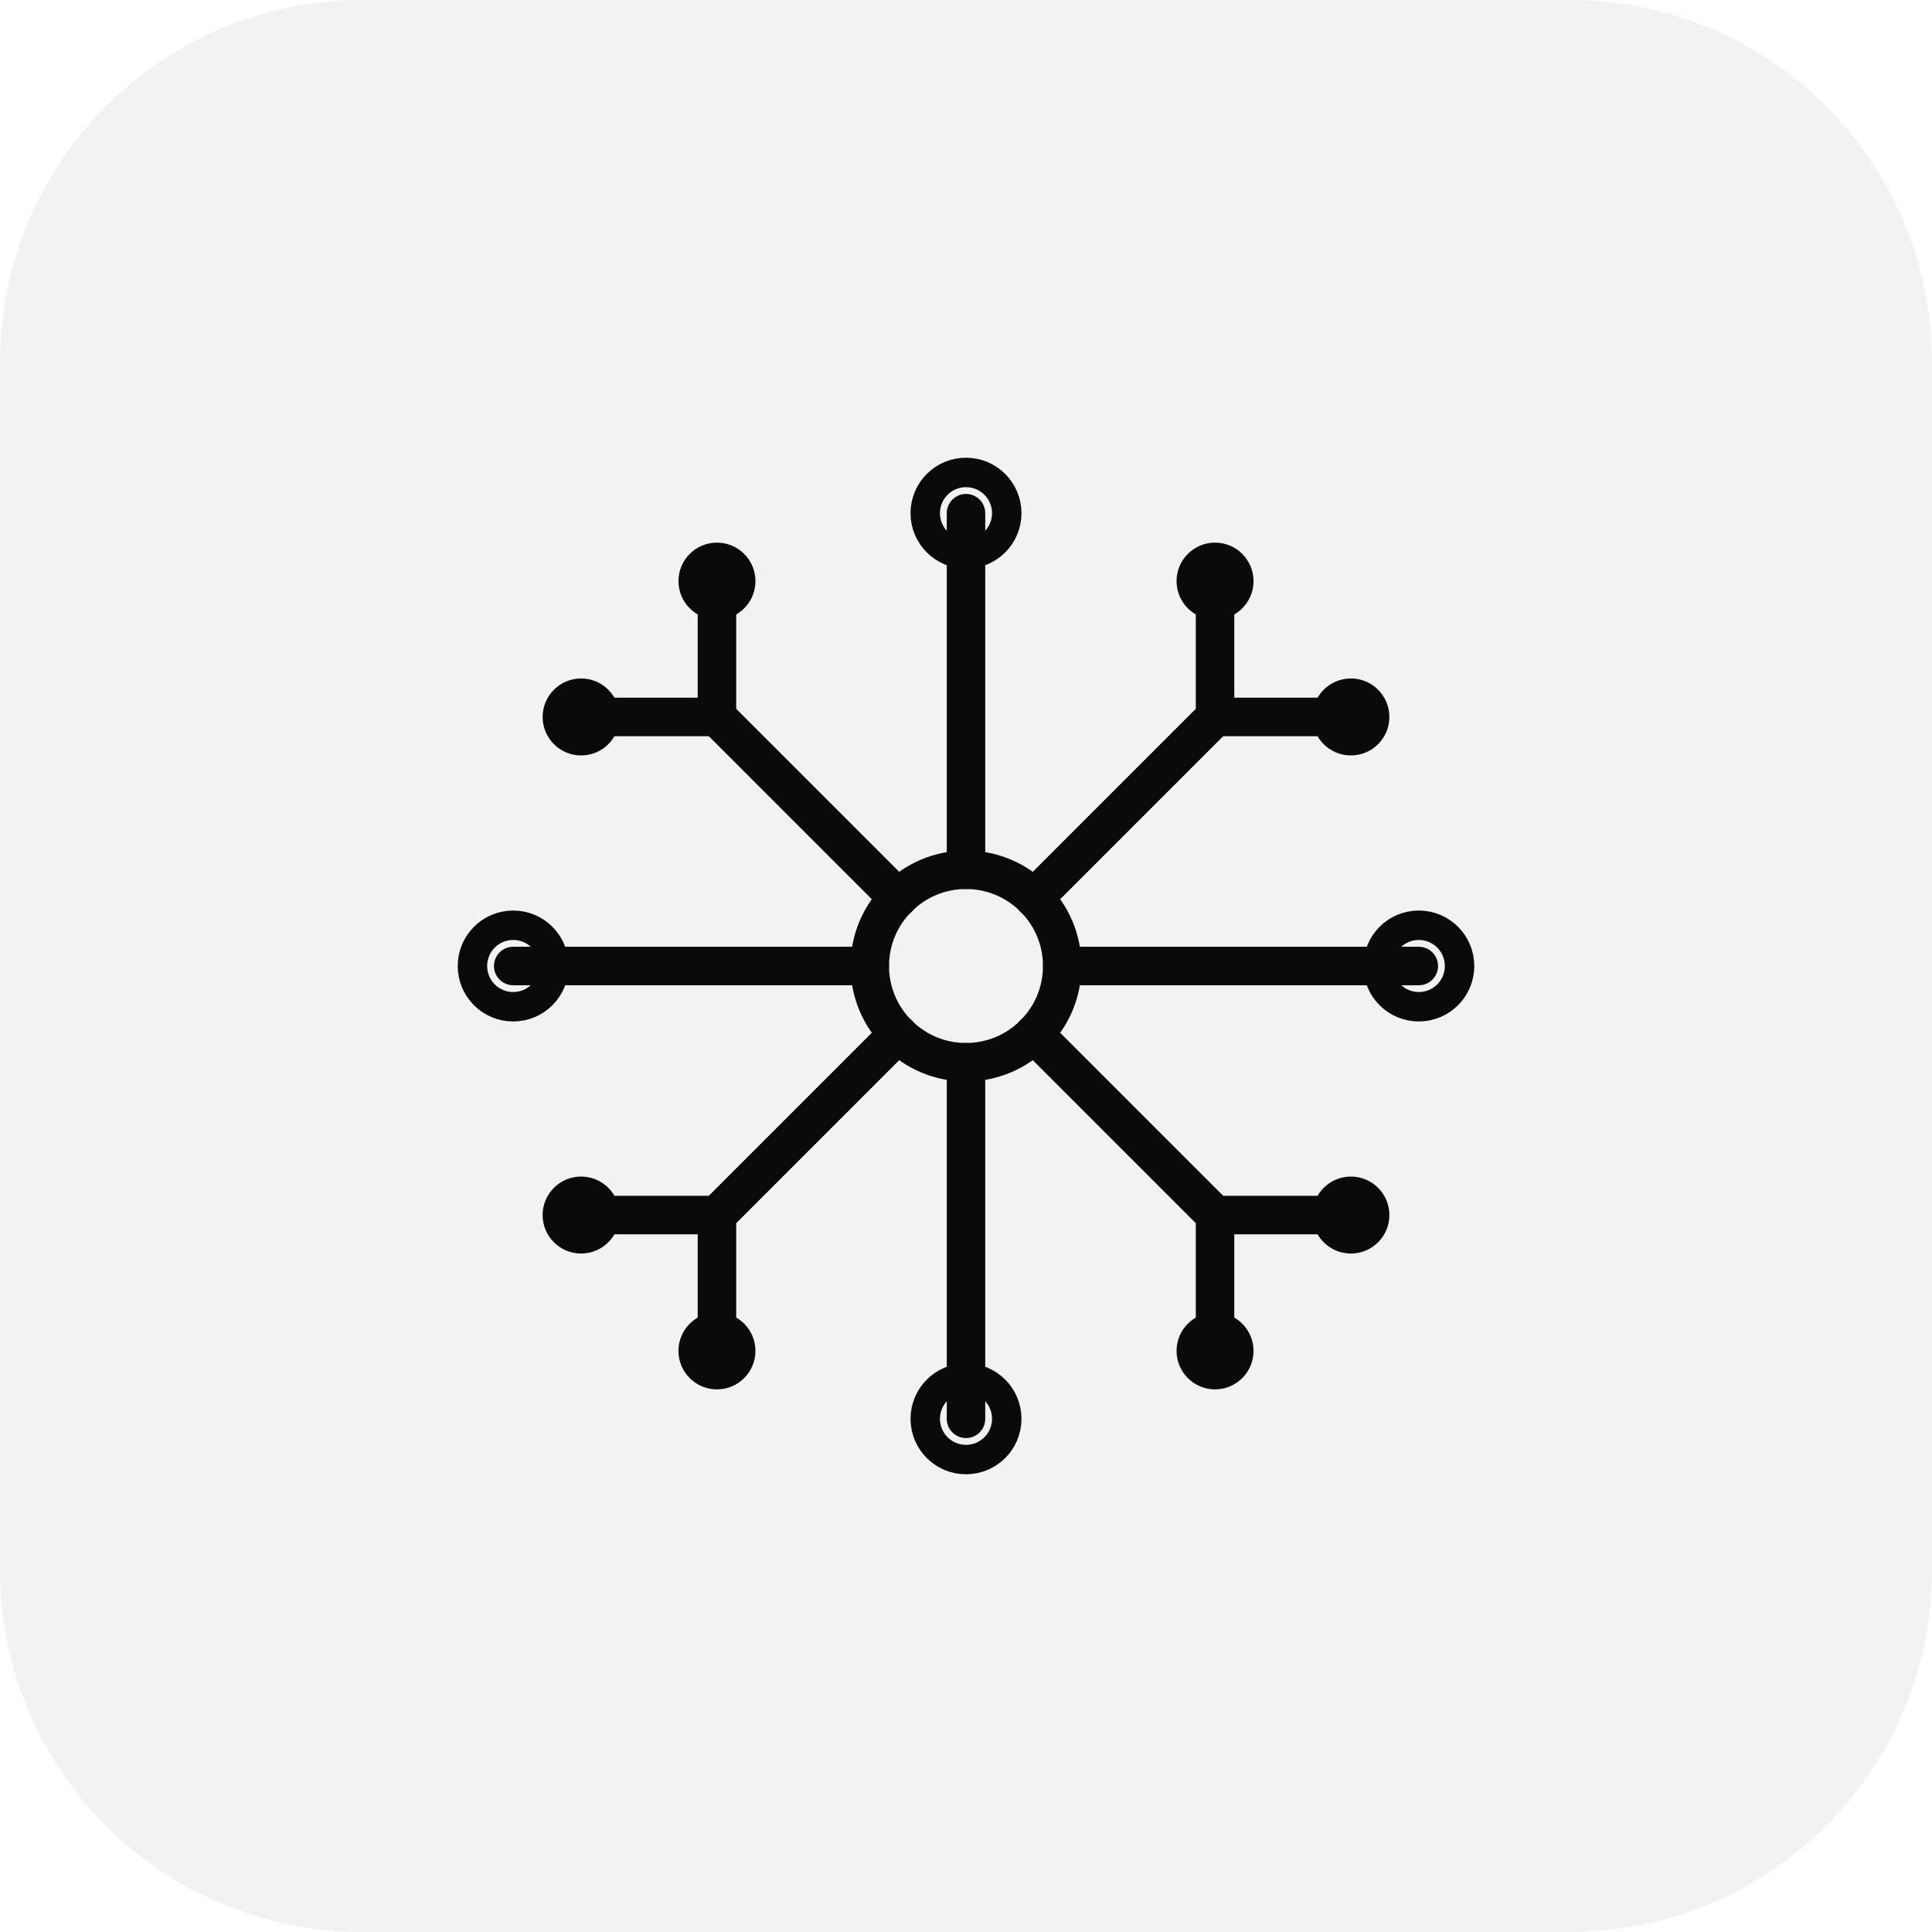
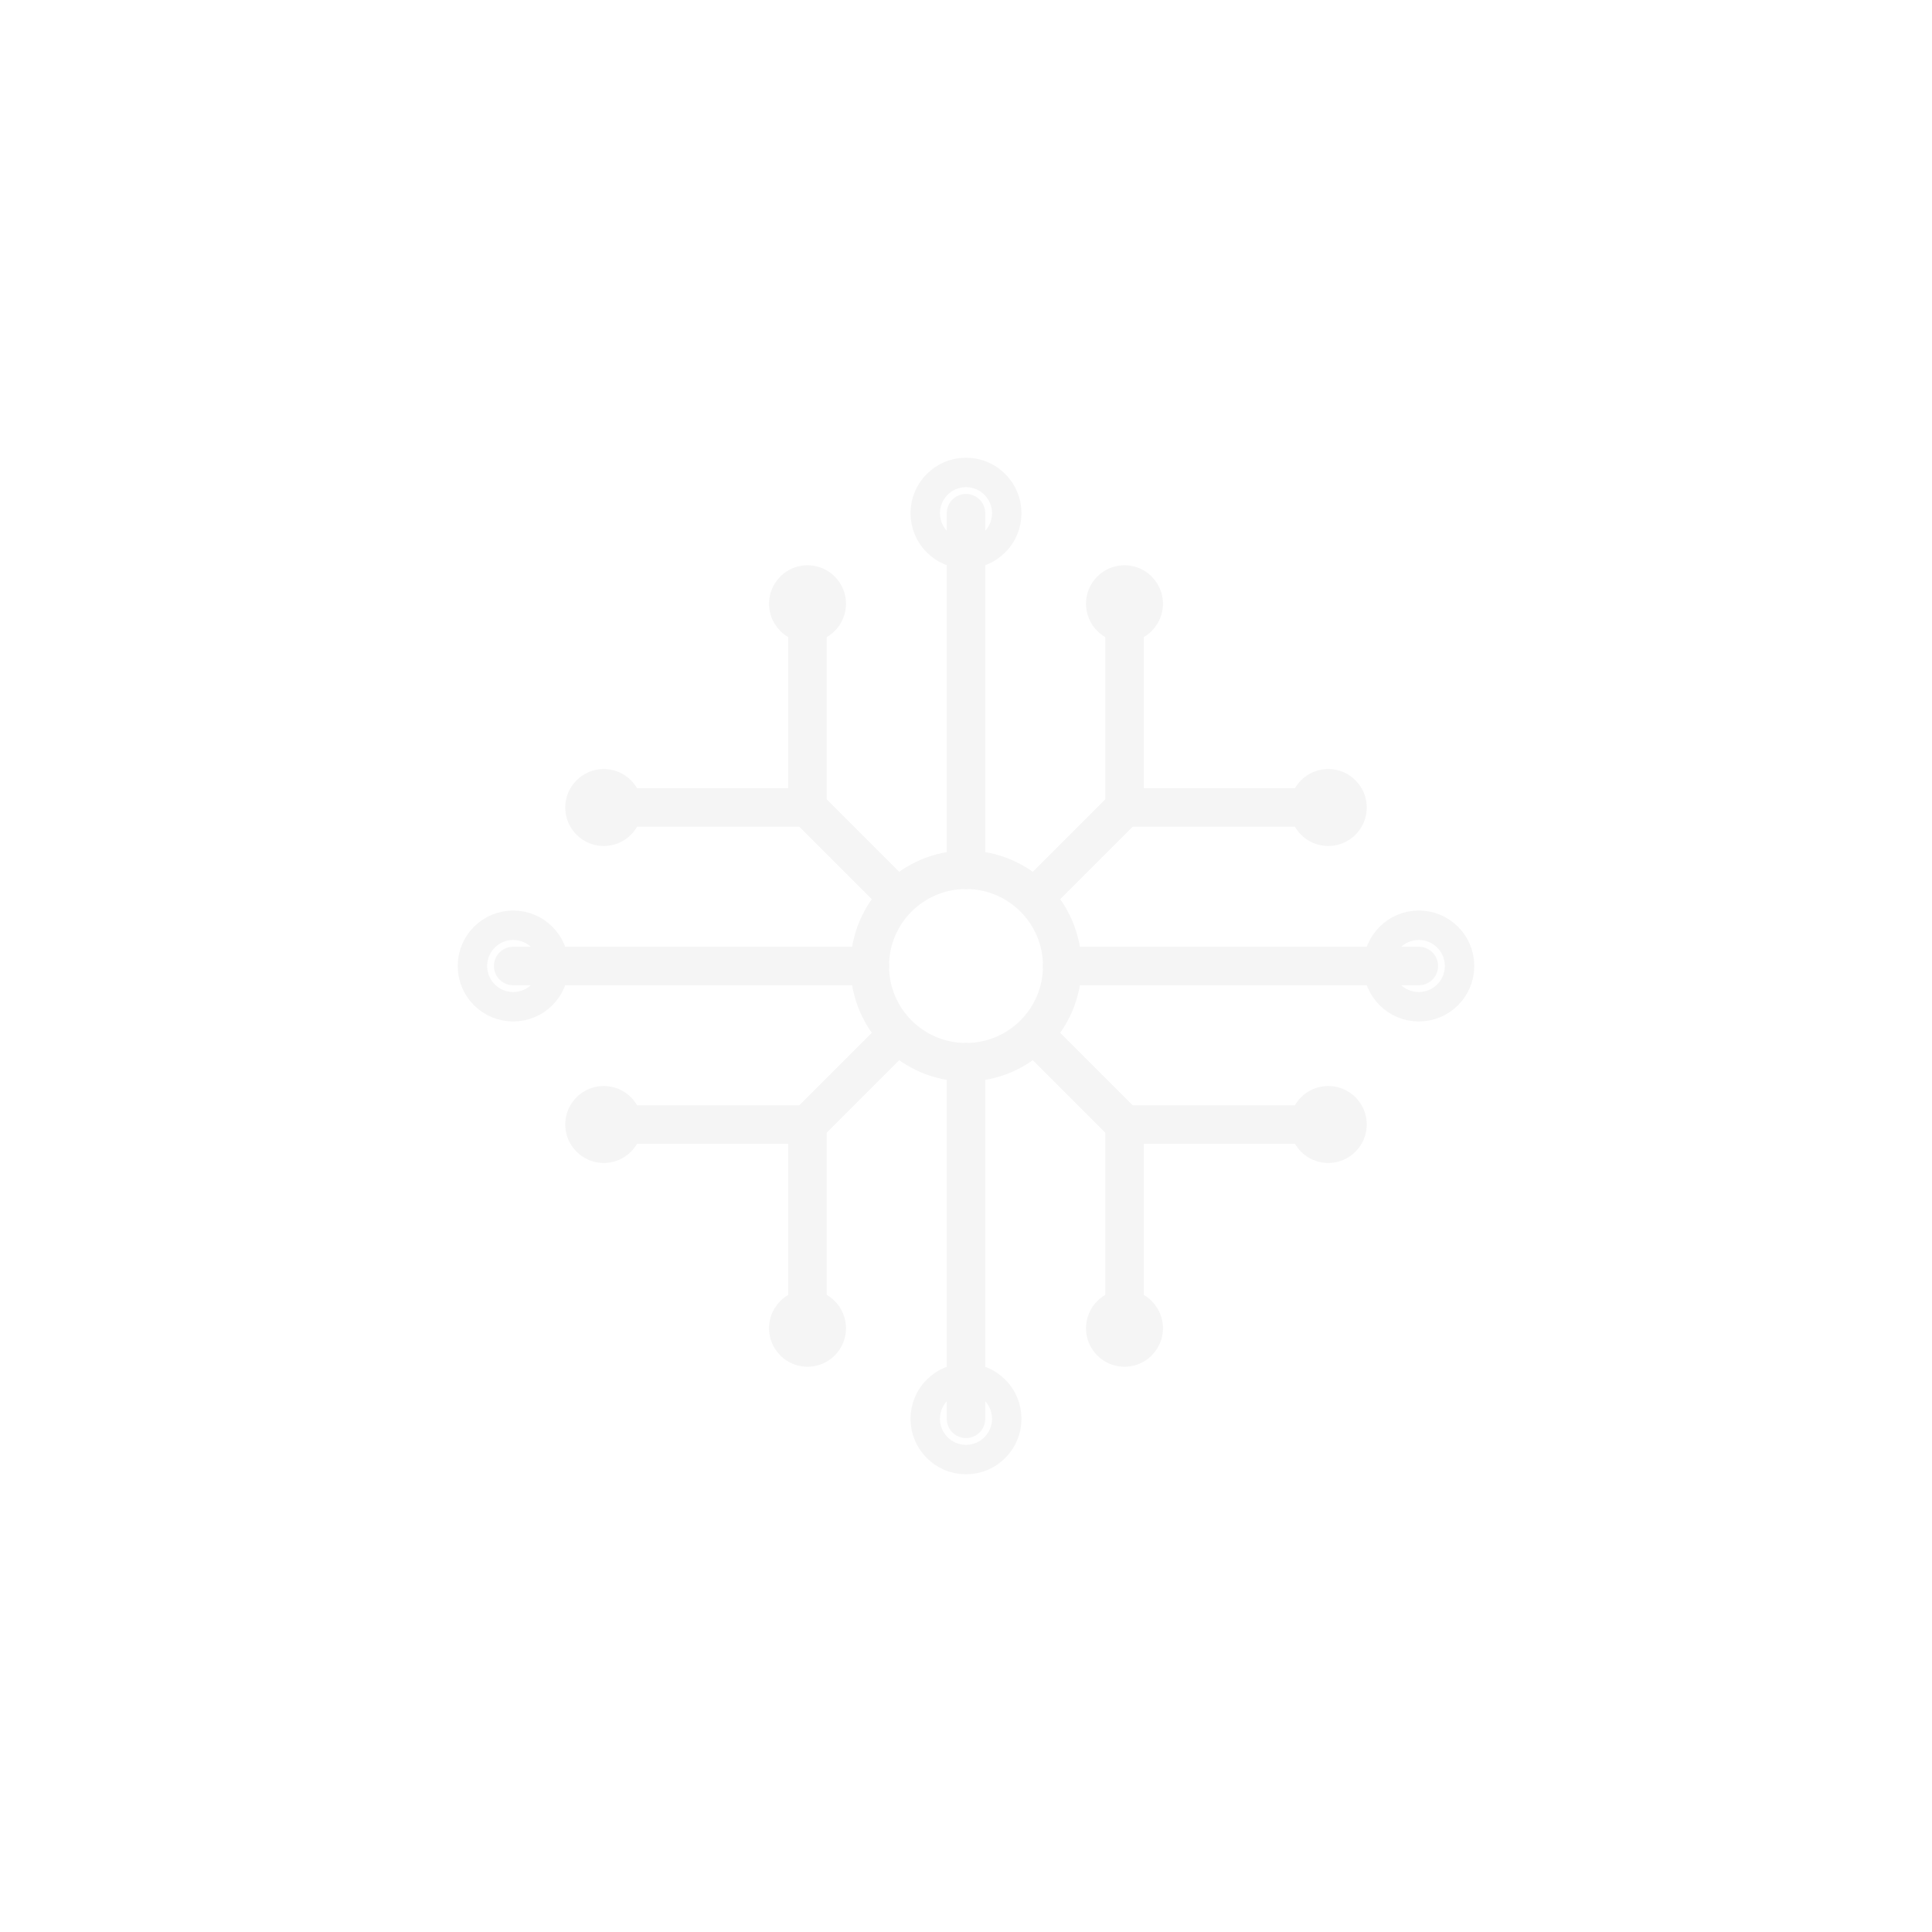
<svg xmlns="http://www.w3.org/2000/svg" viewBox="0 0 512 512" width="512" height="512">
-   <rect width="512" height="512" rx="96" fill="#F2F2F2" />
-   <g transform="translate(64,64) scale(3)" stroke="#0A0A0A" stroke-width="3.4" stroke-linecap="round" stroke-linejoin="round" fill="none">
+   <g transform="translate(64,64) scale(3)" stroke="#F5F5F5" stroke-width="3.4" stroke-linecap="round" stroke-linejoin="round" fill="none">
    <circle cx="64" cy="64" r="8.5" />
    <path d="M64 55.5 V24" />
    <path d="M64 72.5 V104" />
    <path d="M72.5 64 H104" />
    <path d="M55.5 64 H24" />
-     <path d="M70 58 L86 42 L98 42" />
-     <path d="M70 58 L86 42 L86 30" />
-     <path d="M58 58 L42 42 L30 42" />
-     <path d="M58 58 L42 42 L42 30" />
-     <path d="M70 70 L86 86 L98 86" />
-     <path d="M70 70 L86 86 L86 98" />
-     <path d="M58 70 L42 86 L30 86" />
-     <path d="M58 70 L42 86 L42 98" />
+     <path d="M70.2 57.8 L78 50 L96 50" />
+     <path d="M70.2 57.8 L78 50 L78 32" />
+     <path d="M57.8 57.8 L50 50 L32 50" />
+     <path d="M57.8 57.8 L50 50 L50 32" />
+     <path d="M70.2 70.2 L78 78 L96 78" />
+     <path d="M70.2 70.2 L78 78 L78 96" />
+     <path d="M57.8 70.2 L50 78 L32 78" />
+     <path d="M57.8 70.2 L50 78 L50 96" />
  </g>
-   <g transform="translate(64,64) scale(3)" fill="#0A0A0A">
-     <circle cx="64" cy="24" r="3.6" fill="none" stroke="#0A0A0A" stroke-width="2.6" />
-     <circle cx="64" cy="104" r="3.6" fill="none" stroke="#0A0A0A" stroke-width="2.6" />
-     <circle cx="104" cy="64" r="3.6" fill="none" stroke="#0A0A0A" stroke-width="2.6" />
-     <circle cx="24" cy="64" r="3.6" fill="none" stroke="#0A0A0A" stroke-width="2.6" />
-     <circle cx="98" cy="42" r="3.4" />
-     <circle cx="86" cy="30" r="3.4" />
-     <circle cx="30" cy="42" r="3.4" />
-     <circle cx="42" cy="30" r="3.4" />
-     <circle cx="98" cy="86" r="3.4" />
-     <circle cx="86" cy="98" r="3.4" />
-     <circle cx="30" cy="86" r="3.4" />
-     <circle cx="42" cy="98" r="3.4" />
+   <g transform="translate(64,64) scale(3)" fill="#F5F5F5">
+     <circle cx="64" cy="24" r="3.6" fill="none" stroke="#F5F5F5" stroke-width="2.6" />
+     <circle cx="64" cy="104" r="3.6" fill="none" stroke="#F5F5F5" stroke-width="2.6" />
+     <circle cx="104" cy="64" r="3.6" fill="none" stroke="#F5F5F5" stroke-width="2.6" />
+     <circle cx="24" cy="64" r="3.6" fill="none" stroke="#F5F5F5" stroke-width="2.6" />
+     <circle cx="96" cy="50" r="3.4" />
+     <circle cx="78" cy="32" r="3.4" />
+     <circle cx="32" cy="50" r="3.4" />
+     <circle cx="50" cy="32" r="3.4" />
+     <circle cx="96" cy="78" r="3.4" />
+     <circle cx="78" cy="96" r="3.4" />
+     <circle cx="32" cy="78" r="3.4" />
+     <circle cx="50" cy="96" r="3.4" />
  </g>
</svg>
